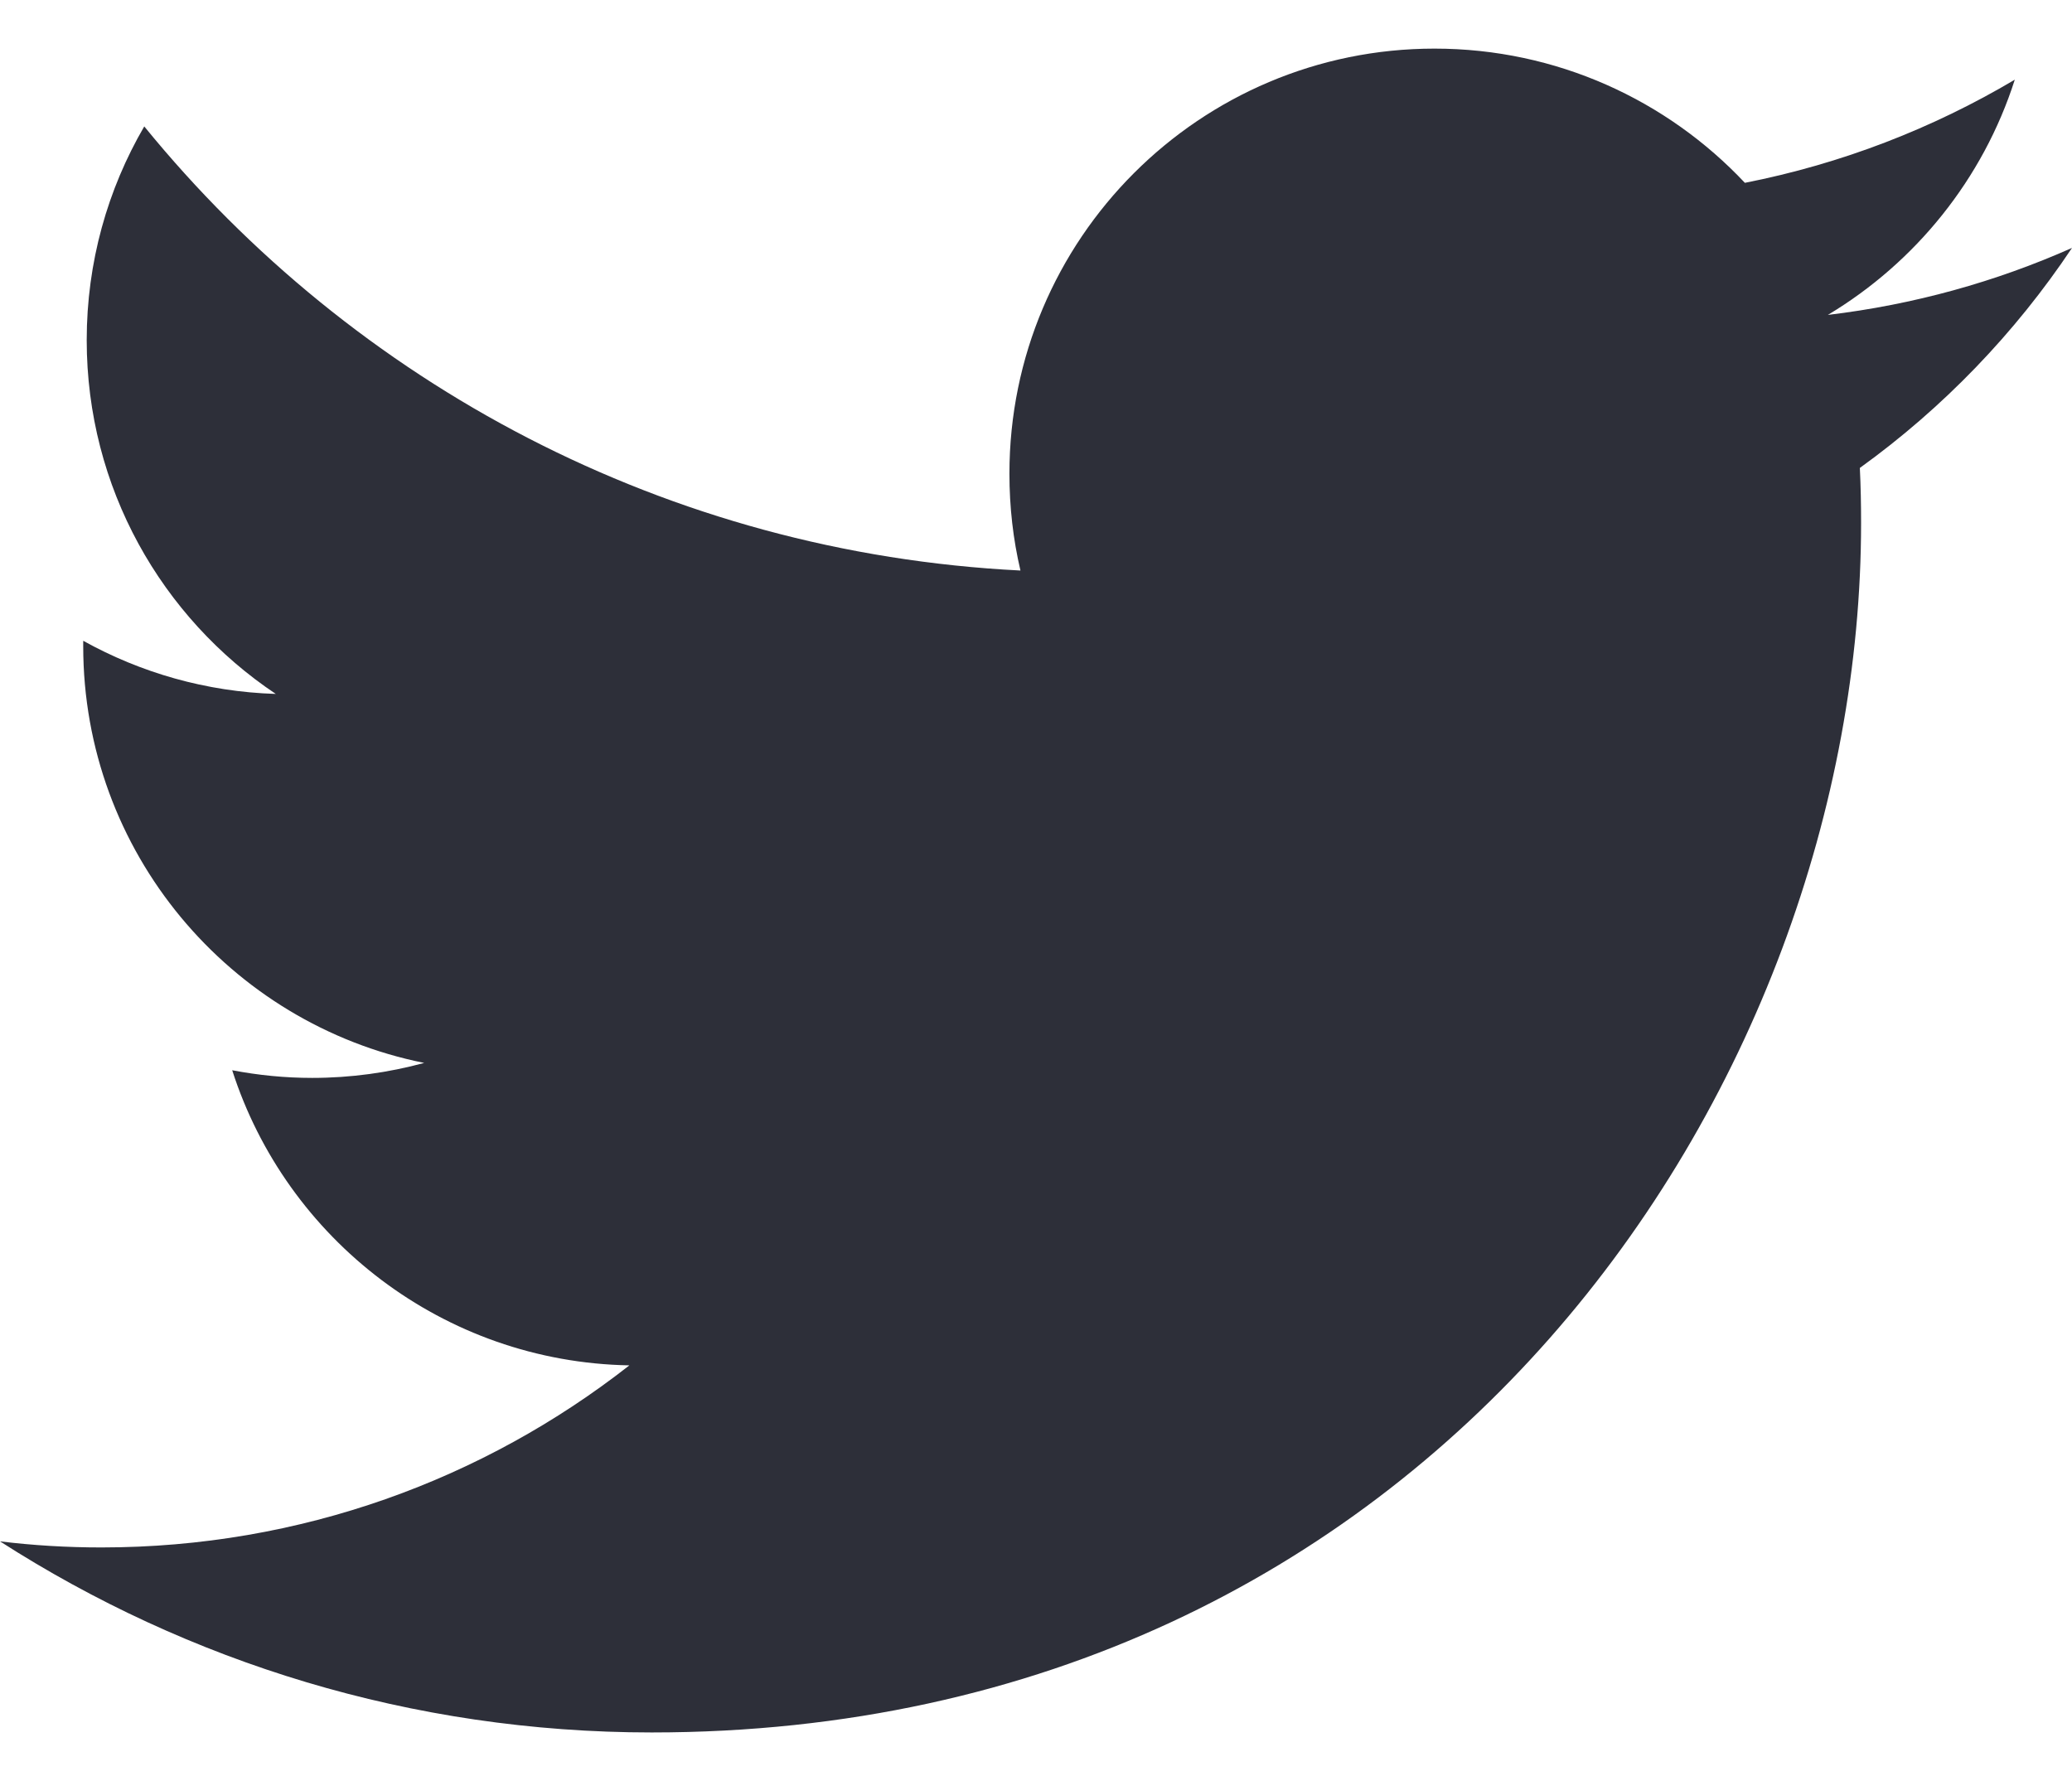
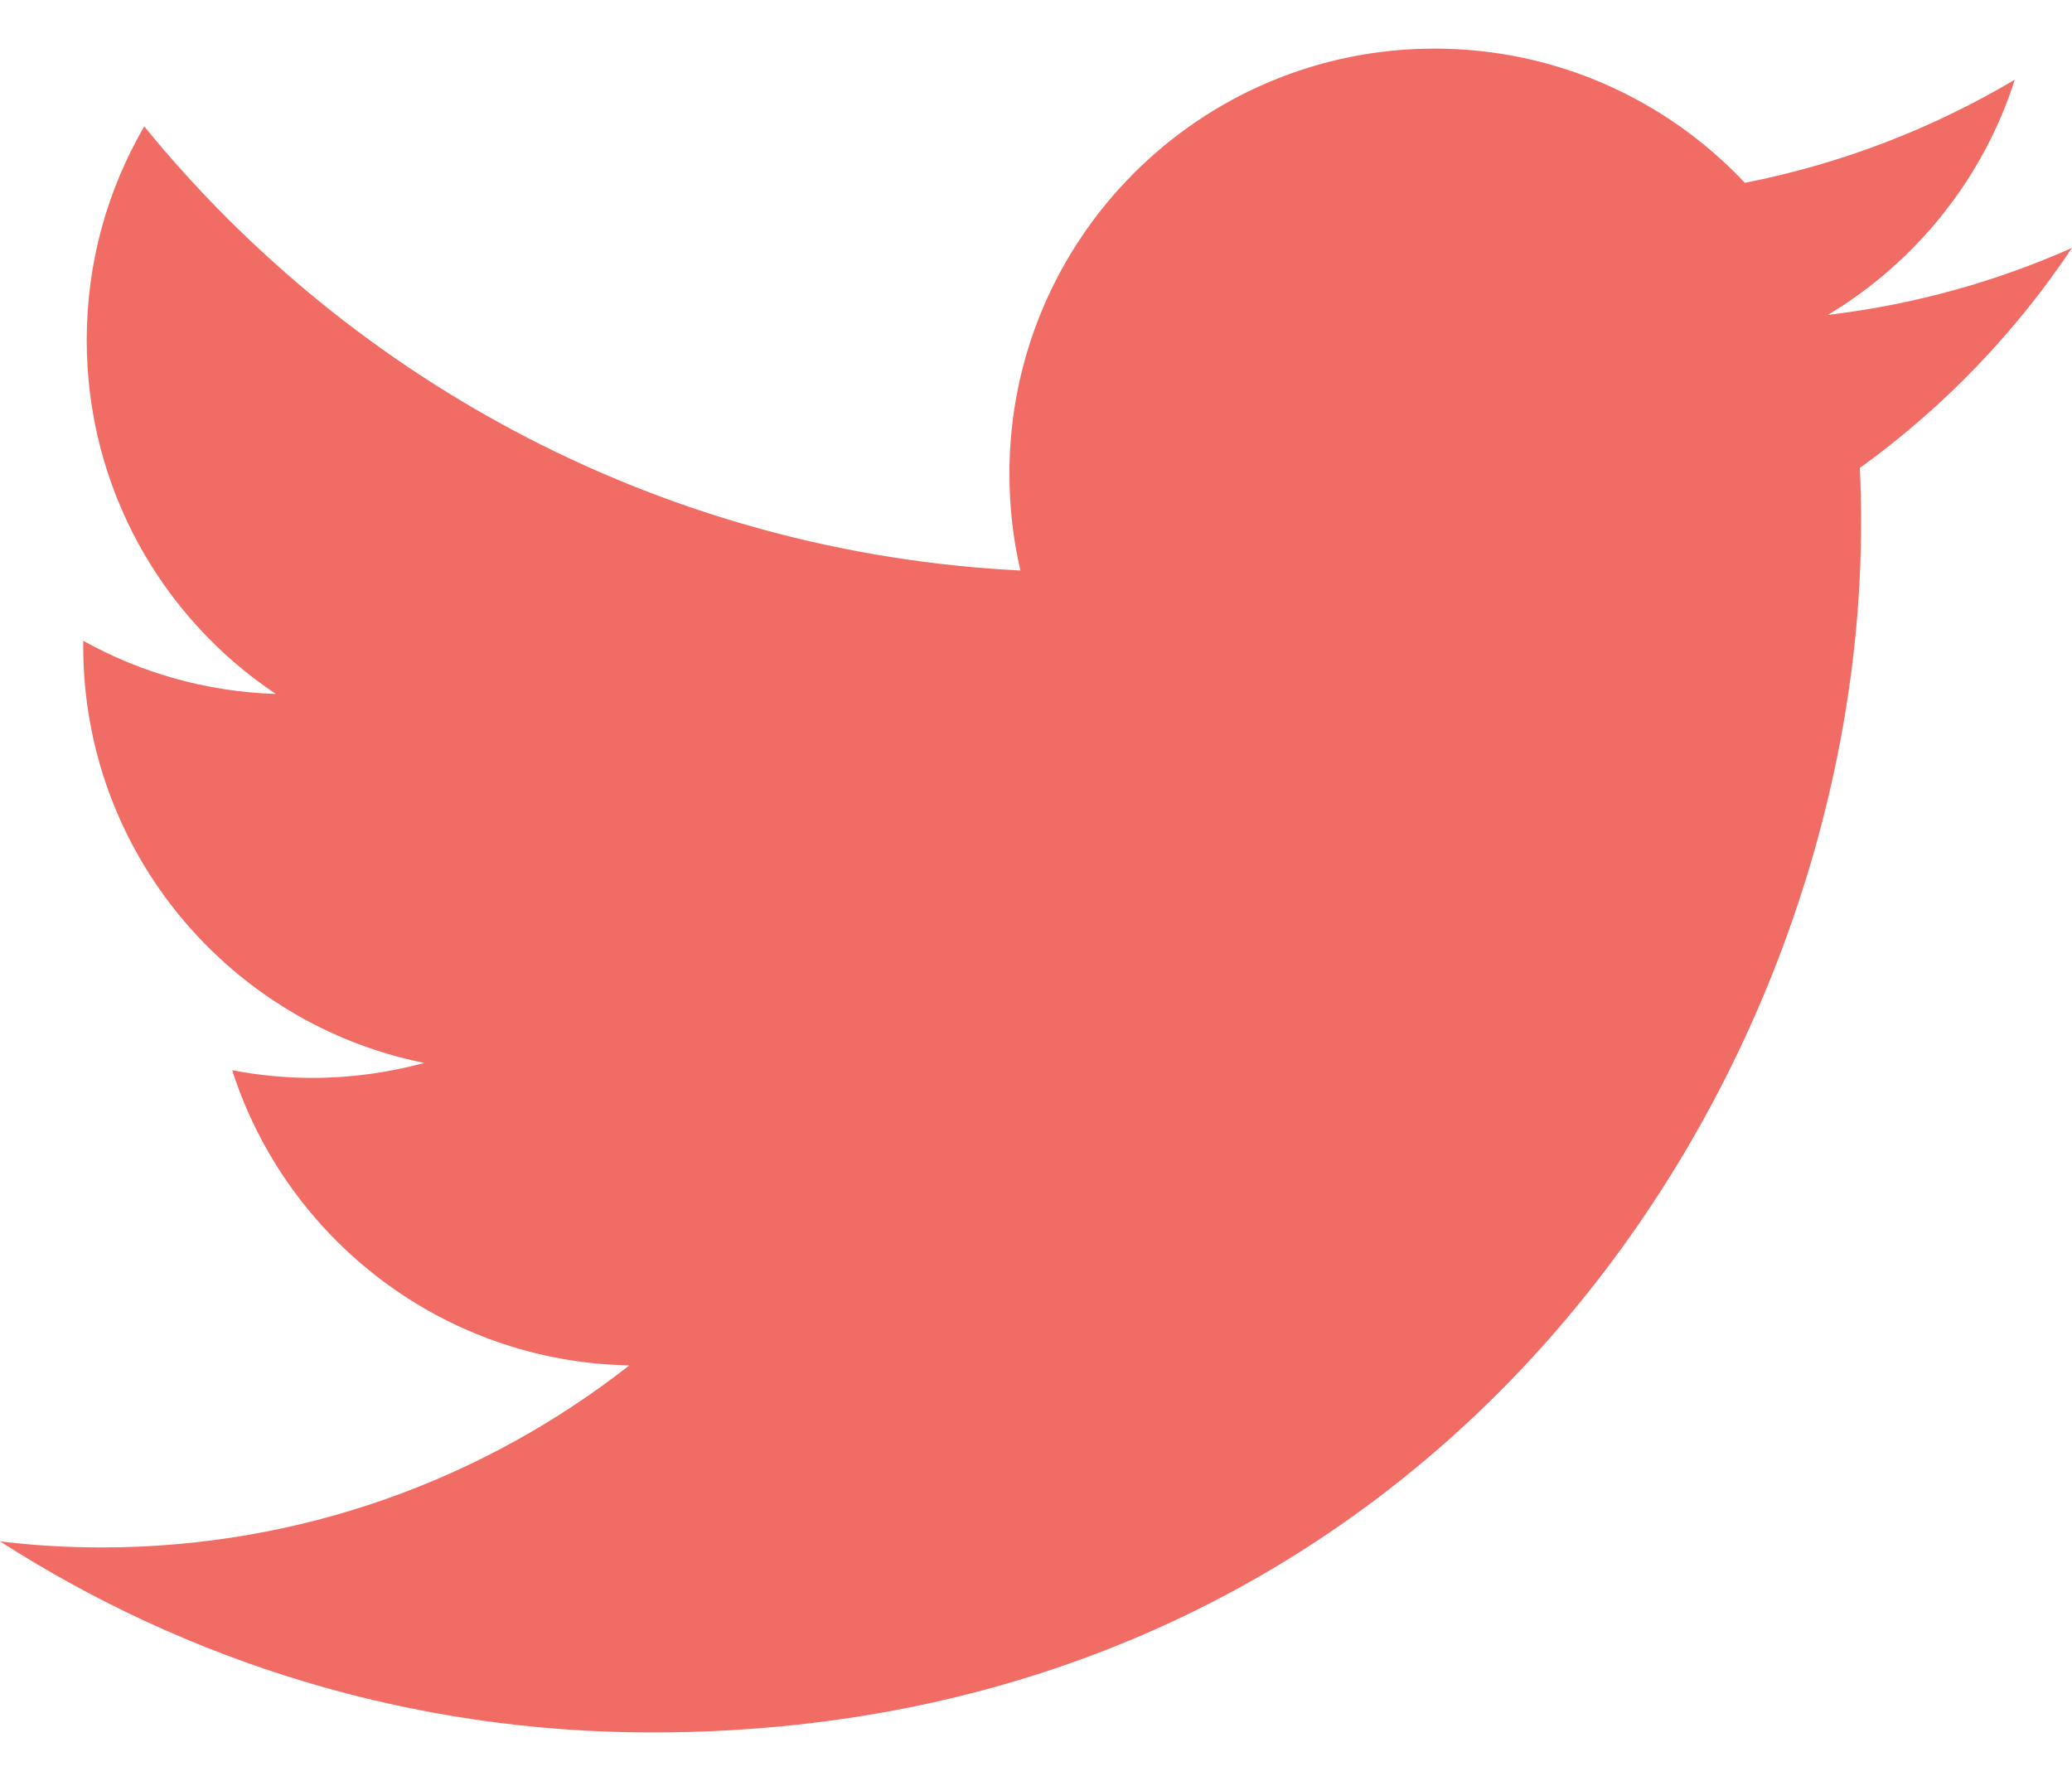
<svg xmlns="http://www.w3.org/2000/svg" viewBox="0 0 184 150" width="14" height="12">
  <defs>
    <clipPath clipPathUnits="userSpaceOnUse" id="cp1">
      <path d="M0 0L184 0L184 150L0 150Z" />
    </clipPath>
  </defs>
  <style>
		tspan { white-space:pre }
- 		.shp0 { fill: #2d2f39 } 
+ 		.shp0 { fill: #f06c64 } 
	</style>
  <g id="Page 1" clip-path="url(#cp1)">
    <path id="Path 1" class="shp0" d="M184 18.16C177.23 21.17 169.95 23.2 162.32 24.11C170.11 19.44 176.1 12.04 178.92 3.22C171.62 7.55 163.54 10.69 154.95 12.38C148.06 5.05 138.25 0.46 127.39 0.46C106.54 0.46 89.64 17.37 89.64 38.21C89.64 41.17 89.97 44.05 90.62 46.81C59.25 45.24 31.42 30.21 12.81 7.37C9.56 12.95 7.7 19.43 7.7 26.35C7.7 39.45 14.36 51 24.49 57.77C18.3 57.58 12.48 55.88 7.39 53.05C7.39 53.21 7.39 53.37 7.39 53.53C7.39 71.82 20.4 87.07 37.67 90.54C34.5 91.4 31.17 91.87 27.72 91.87C25.29 91.87 22.93 91.63 20.62 91.19C25.43 106.19 39.37 117.1 55.89 117.4C42.96 127.53 26.69 133.57 9 133.57C5.96 133.57 2.95 133.39 0 133.03C16.7 143.75 36.54 150 57.87 150C127.3 150 165.27 92.47 165.27 42.59C165.27 40.96 165.24 39.33 165.16 37.7C172.54 32.38 178.94 25.74 184 18.16Z" />
  </g>
</svg>
